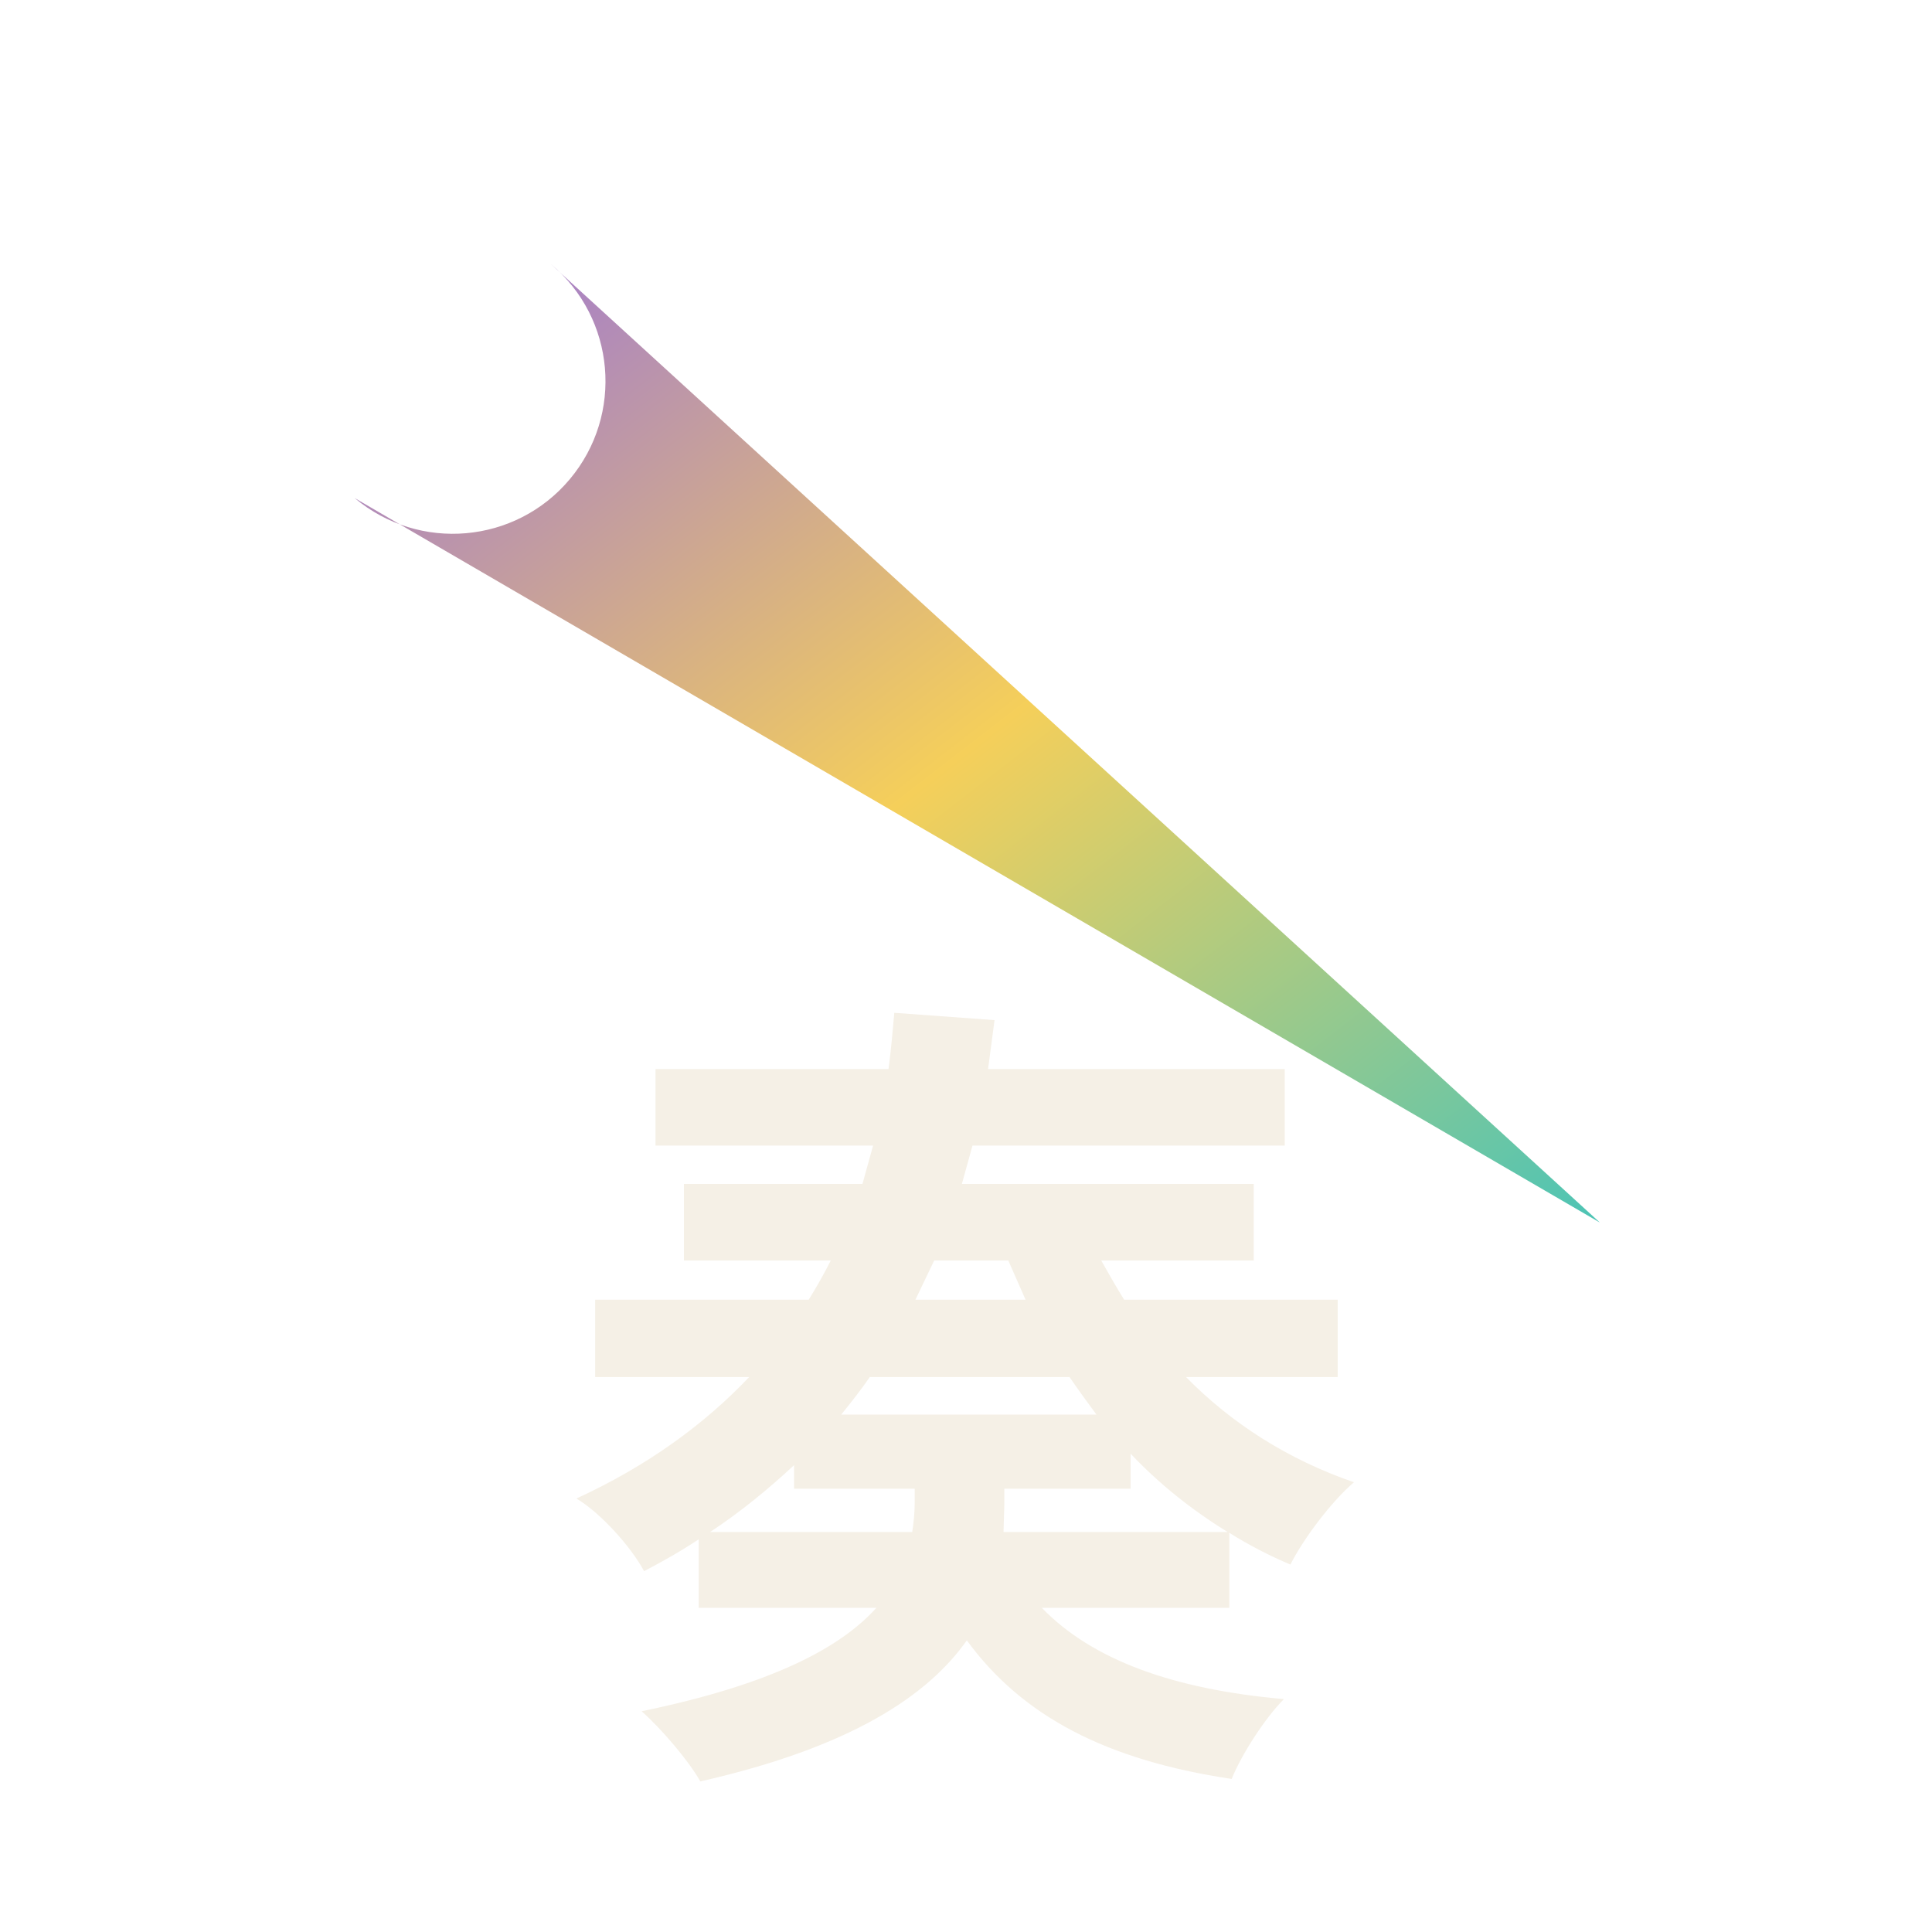
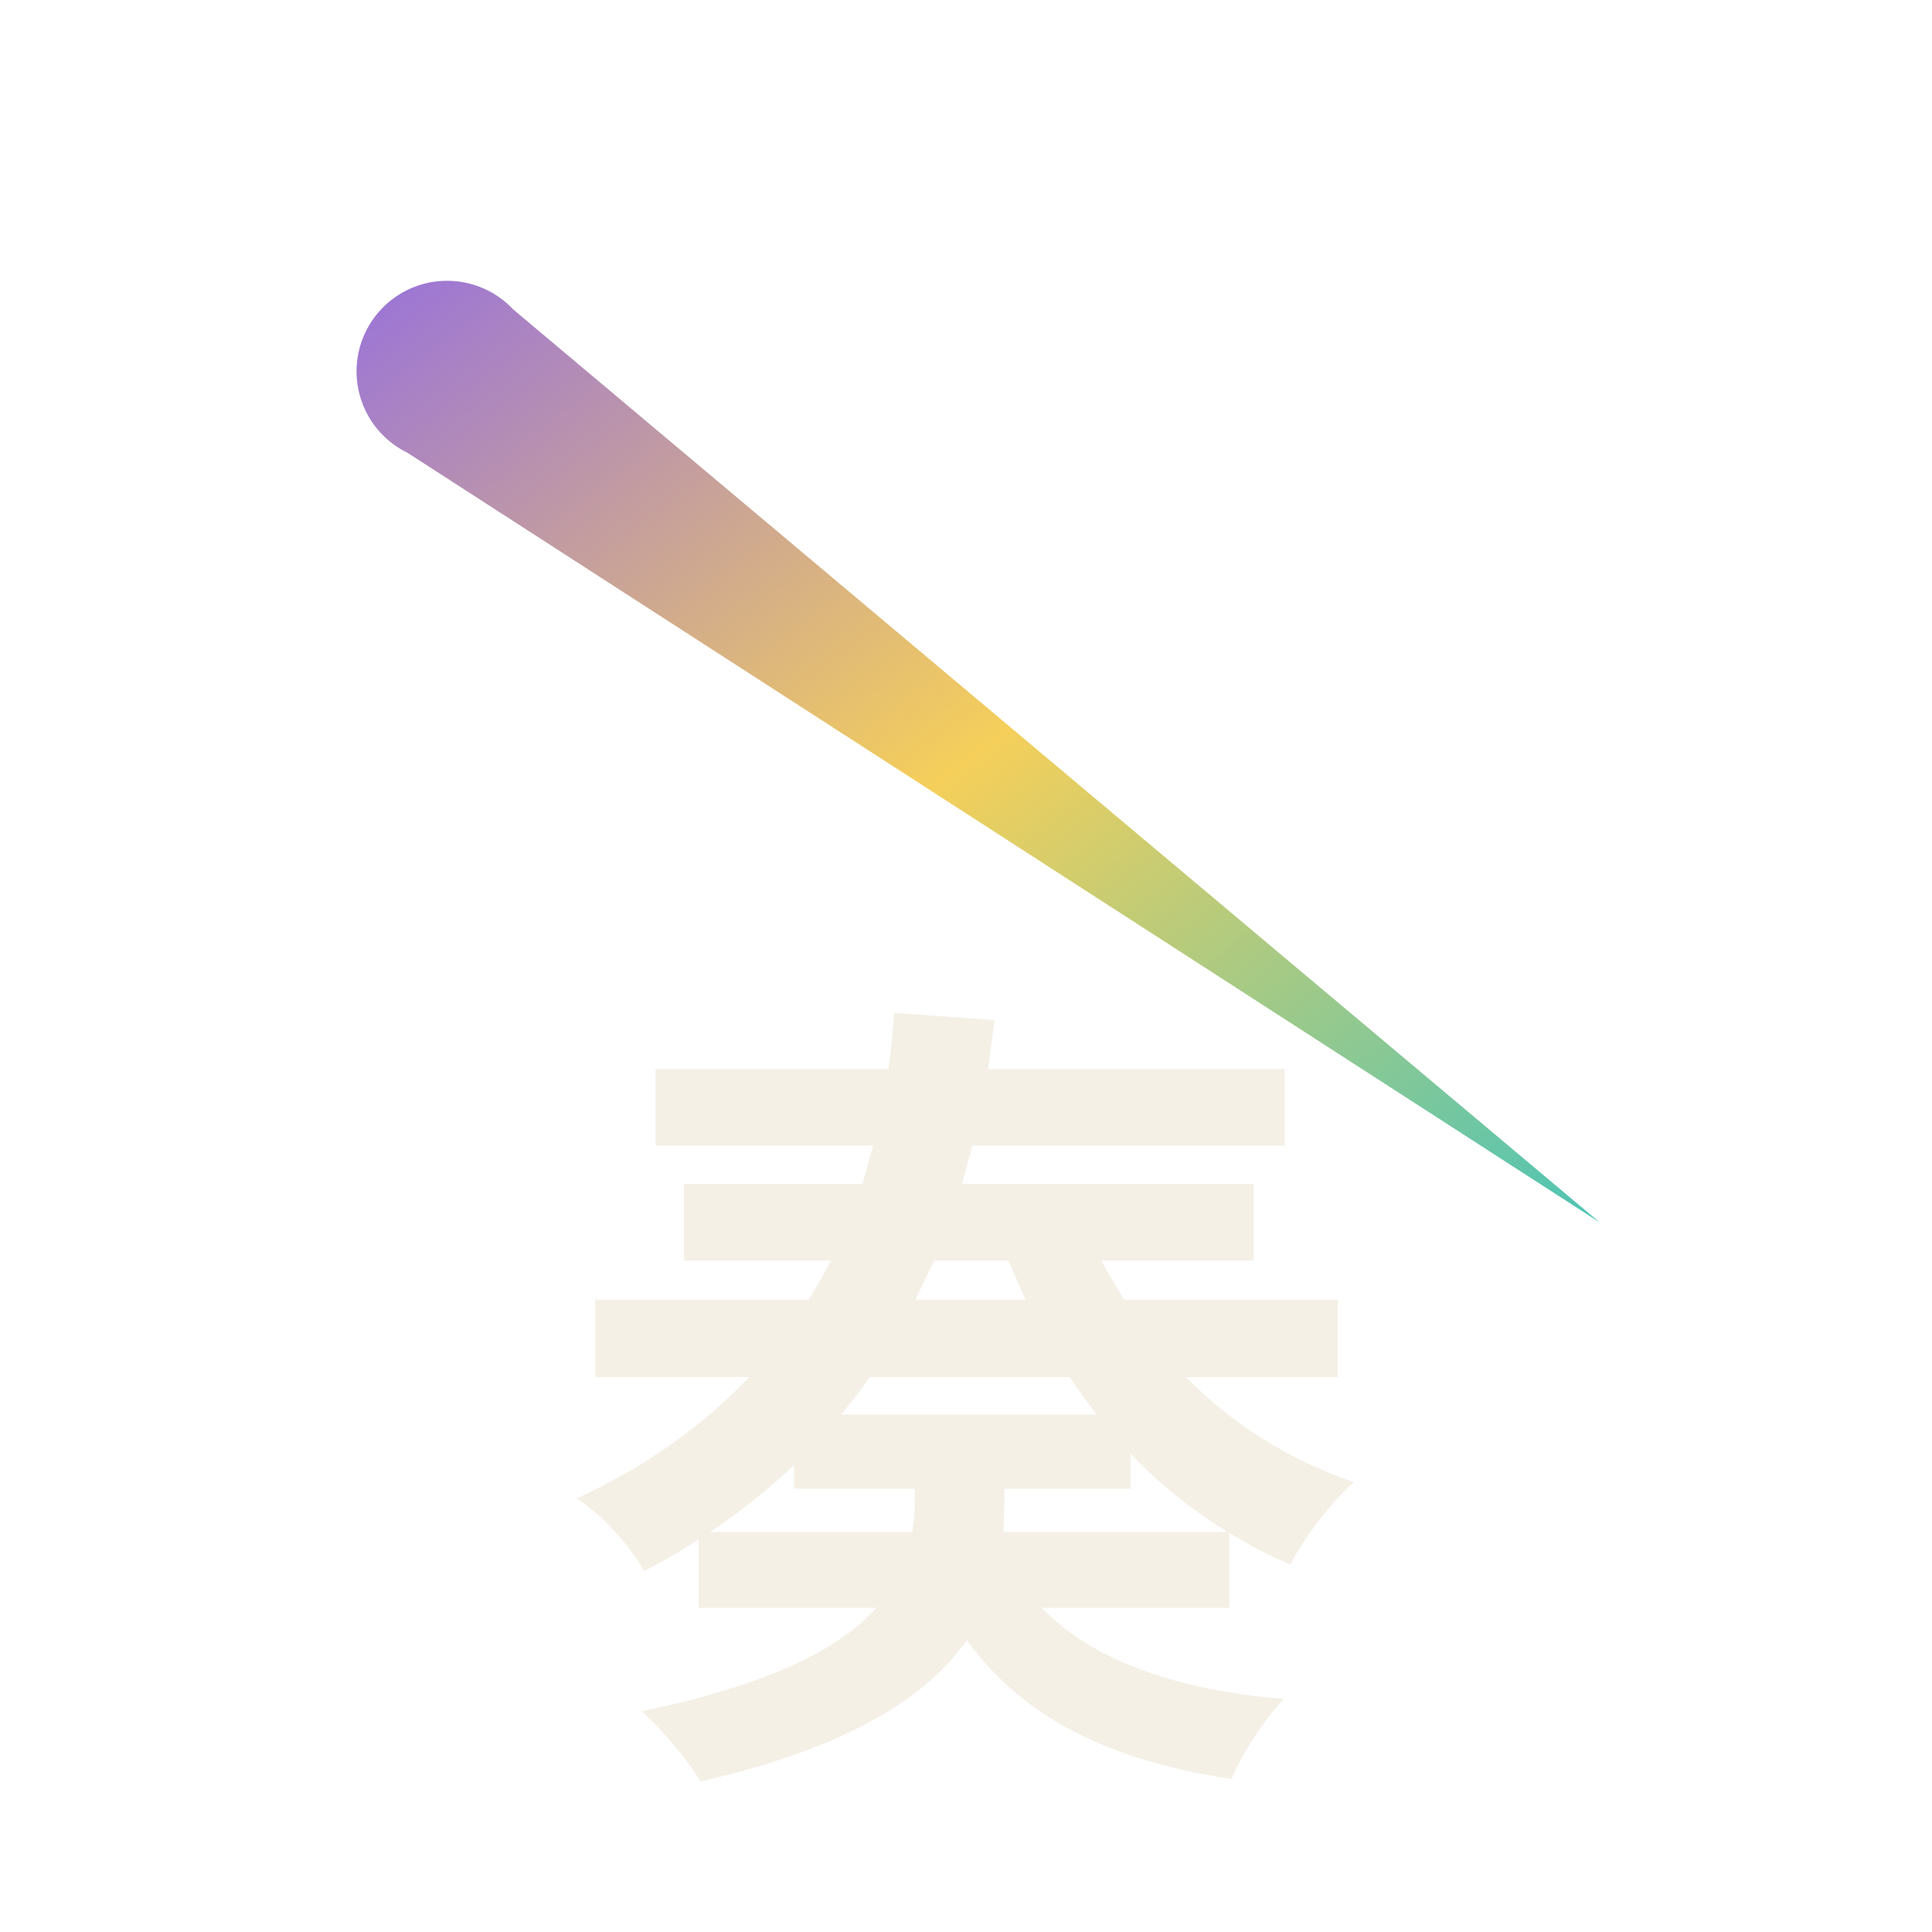
<svg xmlns="http://www.w3.org/2000/svg" viewBox="0 0 256 256" width="256" height="256" role="img" aria-label="kanade icon (dark)">
  <defs>
    <linearGradient id="g-baton" x1="0" y1="0" x2="1" y2="1">
      <stop offset="0" stop-color="#9a73d9" />
      <stop offset="0.5" stop-color="#f5cf5a" />
      <stop offset="1" stop-color="#4dc4b5" />
    </linearGradient>
  </defs>
-   <path d="M 47 66 A 20 20 0 1 0 73 35 L 212 162 Z" fill="url(#g-baton)" />
+   <path d="M 54 60 A 12 12 0 1 1 68 41 L 212 162 Z" fill="url(#g-baton)" />
  <text x="128" y="226" font-family="'Noto Serif JP', 'Yu Mincho', 'Hiragino Mincho ProN', 'IPAexMincho', 'Source Han Serif JP', serif" font-size="108" font-weight="700" fill="#f5f0e6" text-anchor="middle">奏</text>
</svg>
